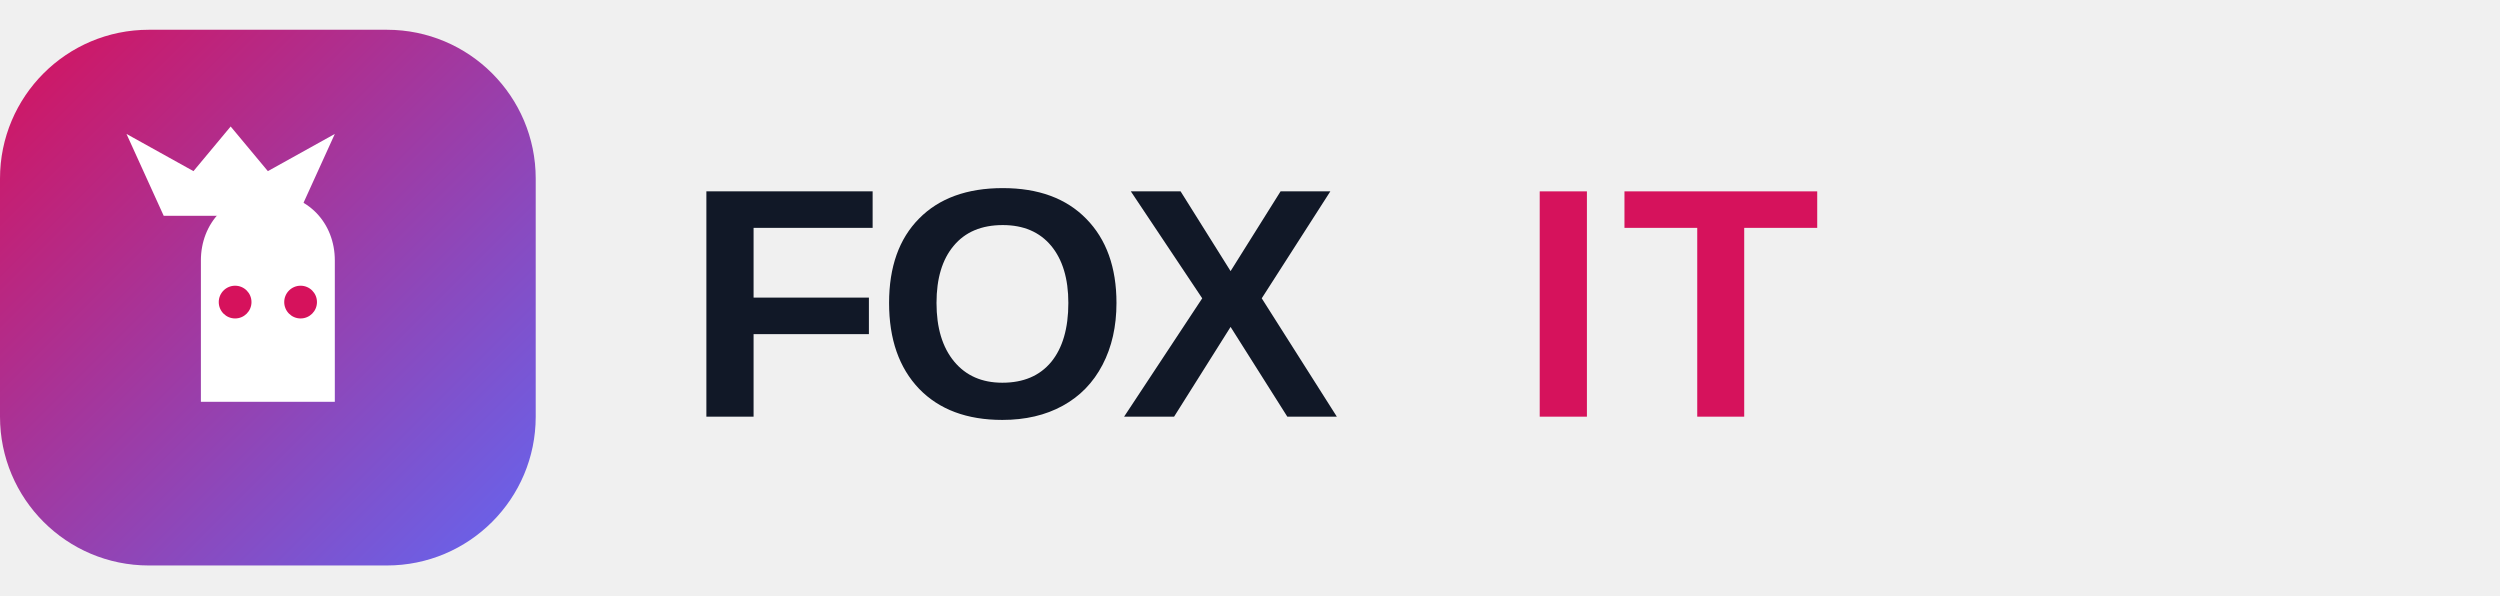
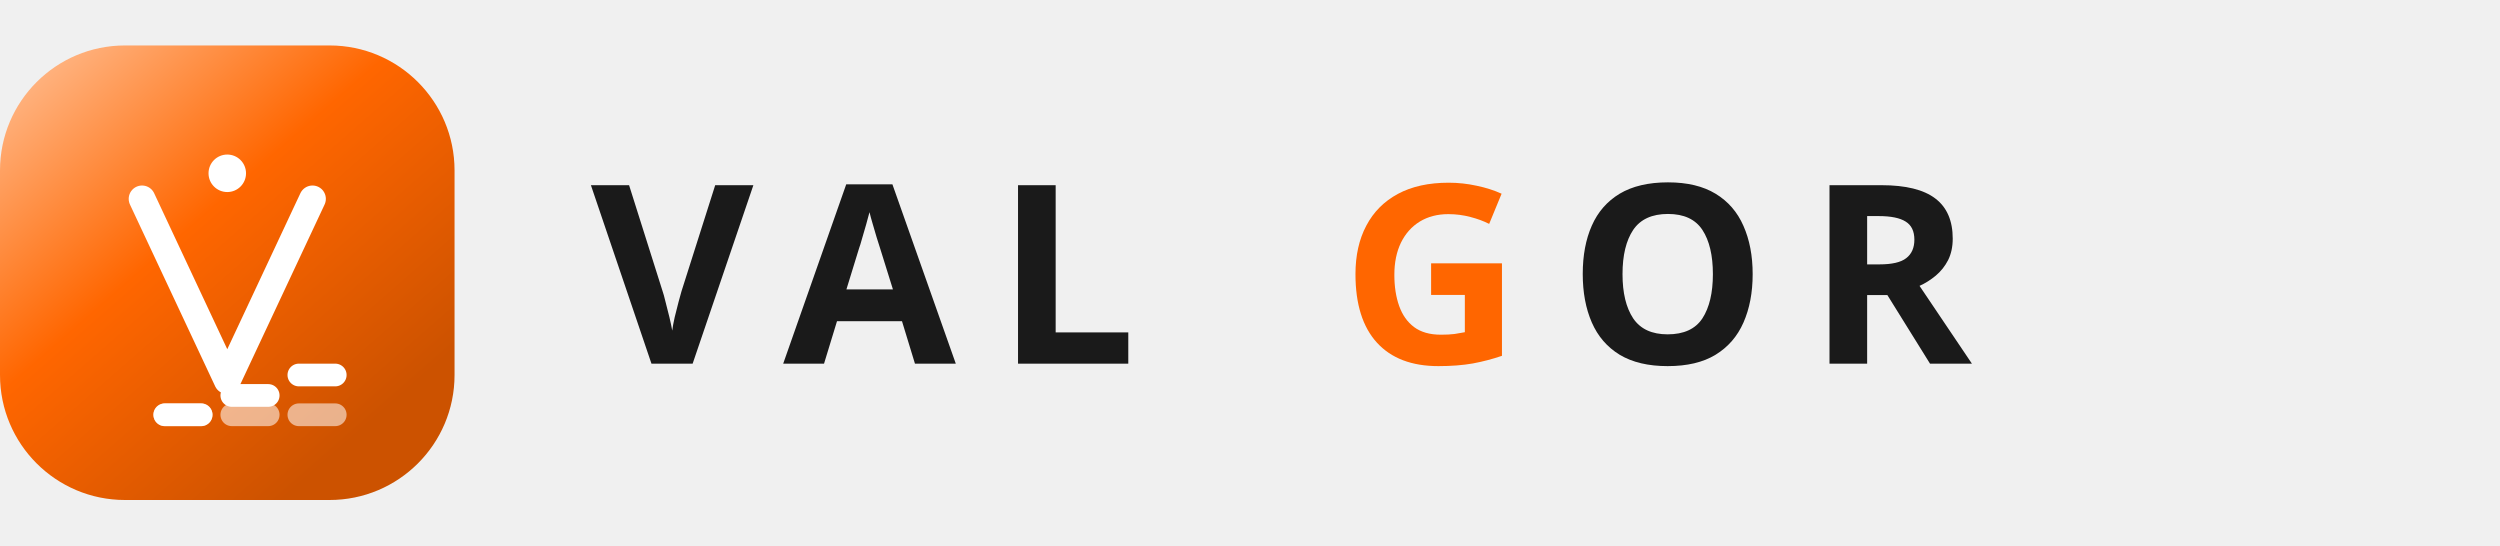
- <svg xmlns="http://www.w3.org/2000/svg" viewBox="0 0 168 40" role="img" aria-label="FOX IT">
+ <svg xmlns="http://www.w3.org/2000/svg" viewBox="0 0 220 48" fill="none" role="img" aria-label="VALGOR">
  <defs>
-     <linearGradient id="fox-mark" x1="0%" y1="0%" x2="100%" y2="100%">
-       <stop offset="0%" stop-color="#d6125c" />
-       <stop offset="100%" stop-color="#6366f1" />
+     <linearGradient id="g" x1="6" y1="4" x2="34" y2="36" gradientUnits="userSpaceOnUse">
+       <stop stop-color="#ffb380" />
+       <stop offset="0.45" stop-color="#ff6600" />
+       <stop offset="1" stop-color="#cc5200" />
    </linearGradient>
  </defs>
-   <g transform="translate(0, 2)">
-     <rect width="36" height="36" rx="10" fill="url(#fox-mark)" />
-     <path fill="#fff" d="M11 12.5 8.5 7 13 9.5l2.5-3 2.5 3 4.5-2.5-2.5 5.5H11Z" />
-     <path fill="#fff" d="M13.5 15.5c0-2.5 1.8-4.5 4.5-4.5s4.5 2 4.5 4.5v9.5h-9V15.5Z" />
-     <path fill="#d6125c" d="M15.8 17.2a1.1 1.1 0 1 1 0 2.2 1.1 1.1 0 0 1 0-2.2Zm4.4 0a1.1 1.1 0 1 1 0 2.2 1.1 1.1 0 0 1 0-2.2Z" />
-     <path fill="none" stroke="#fff" stroke-width="1.4" stroke-linecap="round" d="M16.5 22.5c.8.6 1.7.9 2.5.9s1.7-.3 2.5-.9" />
-   </g>
-   <text x="46" y="28" font-family="Segoe UI, Arial, sans-serif" font-size="22" font-weight="800" fill="#111827" letter-spacing="-0.6">FOX</text>
-   <text x="102" y="28" font-family="Segoe UI, Arial, sans-serif" font-size="22" font-weight="700" fill="#d6125c" letter-spacing="0.8">IT</text>
+   <rect x="0" y="4" width="40" height="40" rx="11" fill="url(#g)" />
+   <path d="M12.5 17.5 20 33.5 27.5 17.5" stroke="#fff" stroke-width="2.35" stroke-linecap="round" stroke-linejoin="round" />
+   <circle cx="20" cy="15.25" r="1.65" fill="#fff" />
+   <path d="M14.5 36.5h3.2M20.4 36.5h3.2M26.3 36.5h3.2" stroke="#fff" stroke-width="2" stroke-linecap="round" opacity="0.55" />
+   <path d="M14.5 36.5h3.2M20.4 34.8h3.2M26.3 33h3.2" stroke="#fff" stroke-width="2" stroke-linecap="round" />
+   <text x="52" y="32" font-family="Poppins, Segoe UI, sans-serif" font-size="22" font-weight="700" fill="#1a1a1a" letter-spacing="3.5">VAL</text>
+   <text x="118" y="32" font-family="Poppins, Segoe UI, sans-serif" font-size="22" font-weight="700" fill="#ff6600" letter-spacing="3.5">G</text>
+   <text x="138" y="32" font-family="Poppins, Segoe UI, sans-serif" font-size="22" font-weight="700" fill="#1a1a1a" letter-spacing="3.5">OR</text>
</svg>
